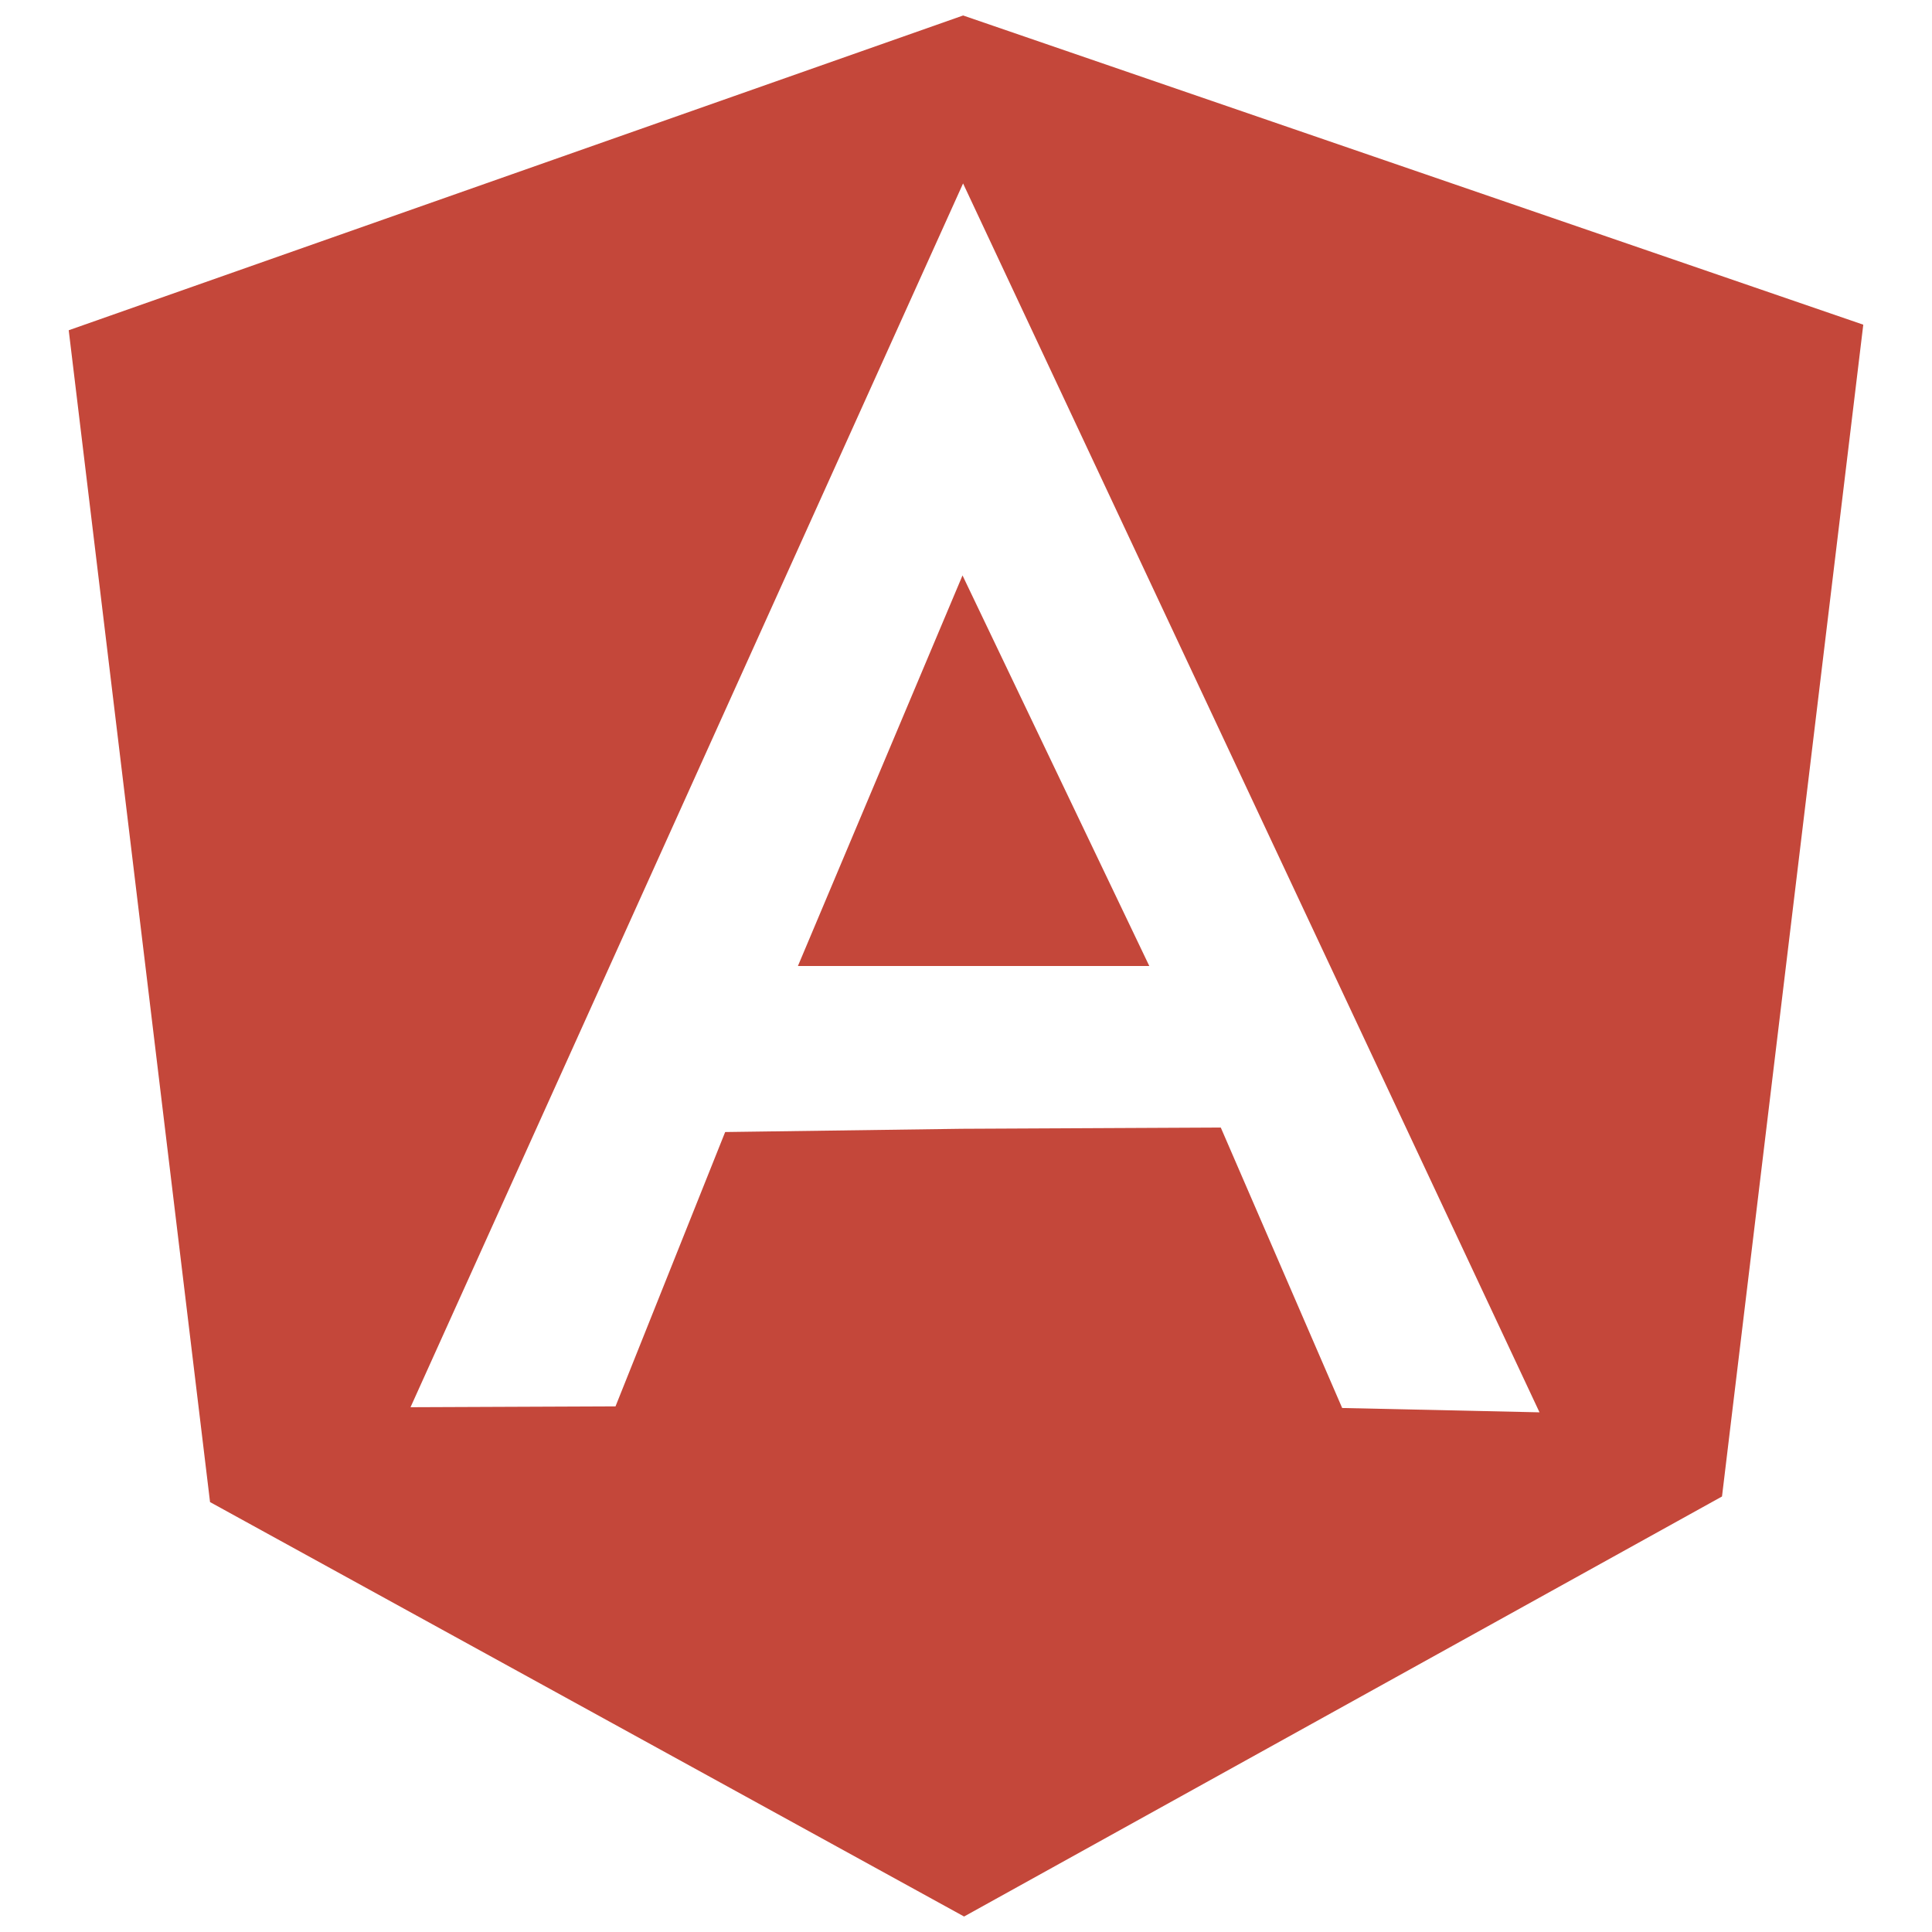
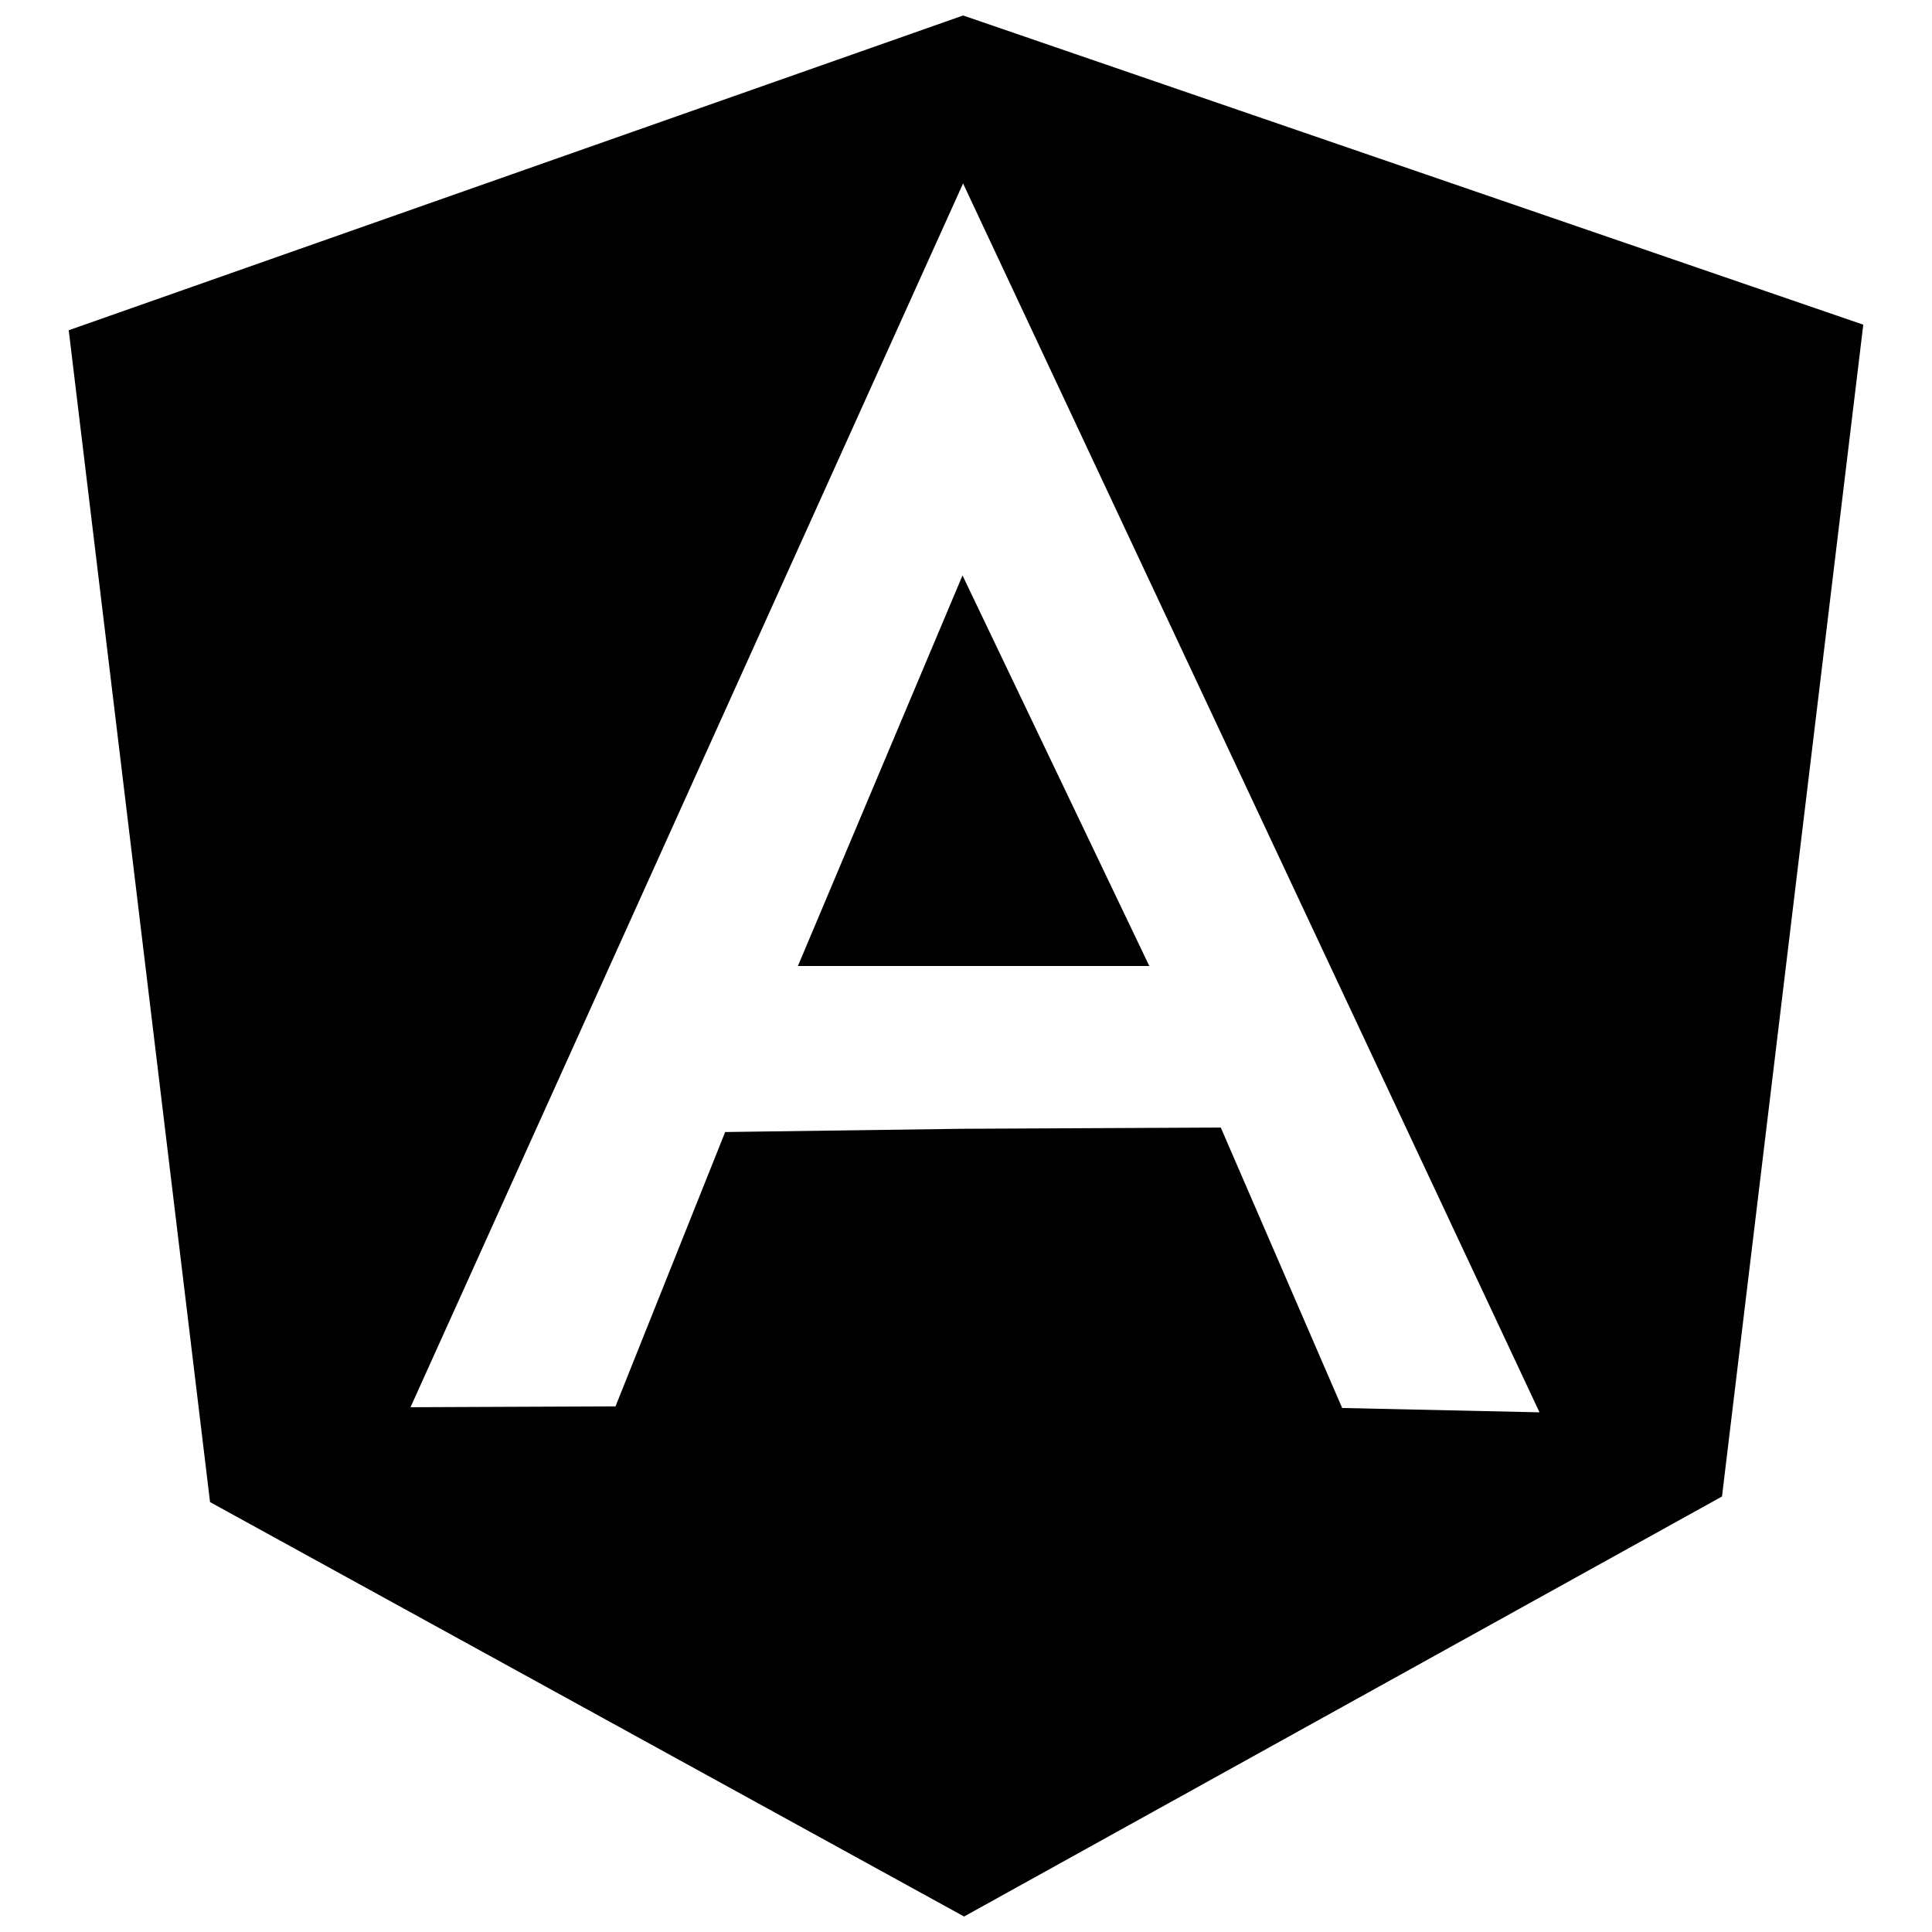
<svg xmlns="http://www.w3.org/2000/svg" version="1.1" viewBox="0 0 128 128">
-   <path d="m52.864 64h23.28l-12.375-25.877zm10.946-62.974-59.257 20.854 9.363 77.637 49.957 27.457 50.214-27.828 9.36-77.635zm-15.766 73.974-7.265 18.176-13.581 0.056 36.608-81.079s26.531 56.561 38.19 81.417l-13.074-0.287-8.042-18.58-17.173 0.082z" fill="#c4473a" />
+   <path d="m52.864 64h23.28l-12.375-25.877zm10.946-62.974-59.257 20.854 9.363 77.637 49.957 27.457 50.214-27.828 9.36-77.635zm-15.766 73.974-7.265 18.176-13.581 0.056 36.608-81.079s26.531 56.561 38.19 81.417l-13.074-0.287-8.042-18.58-17.173 0.082z" />
</svg>
